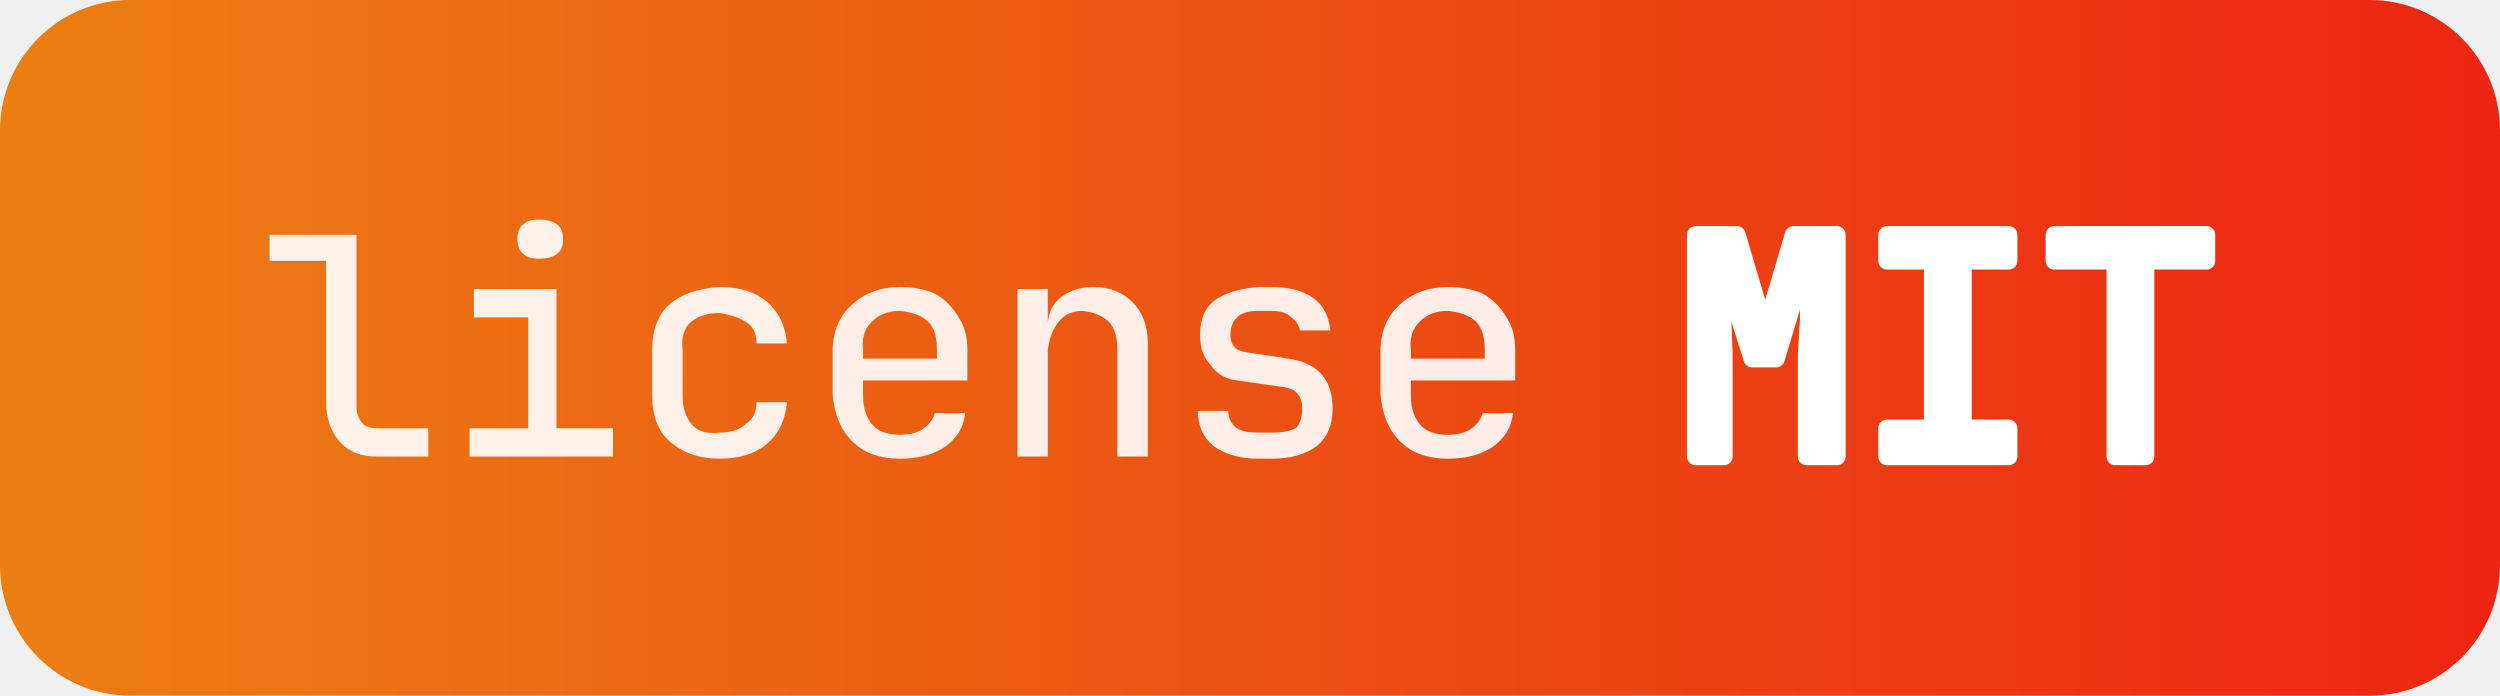
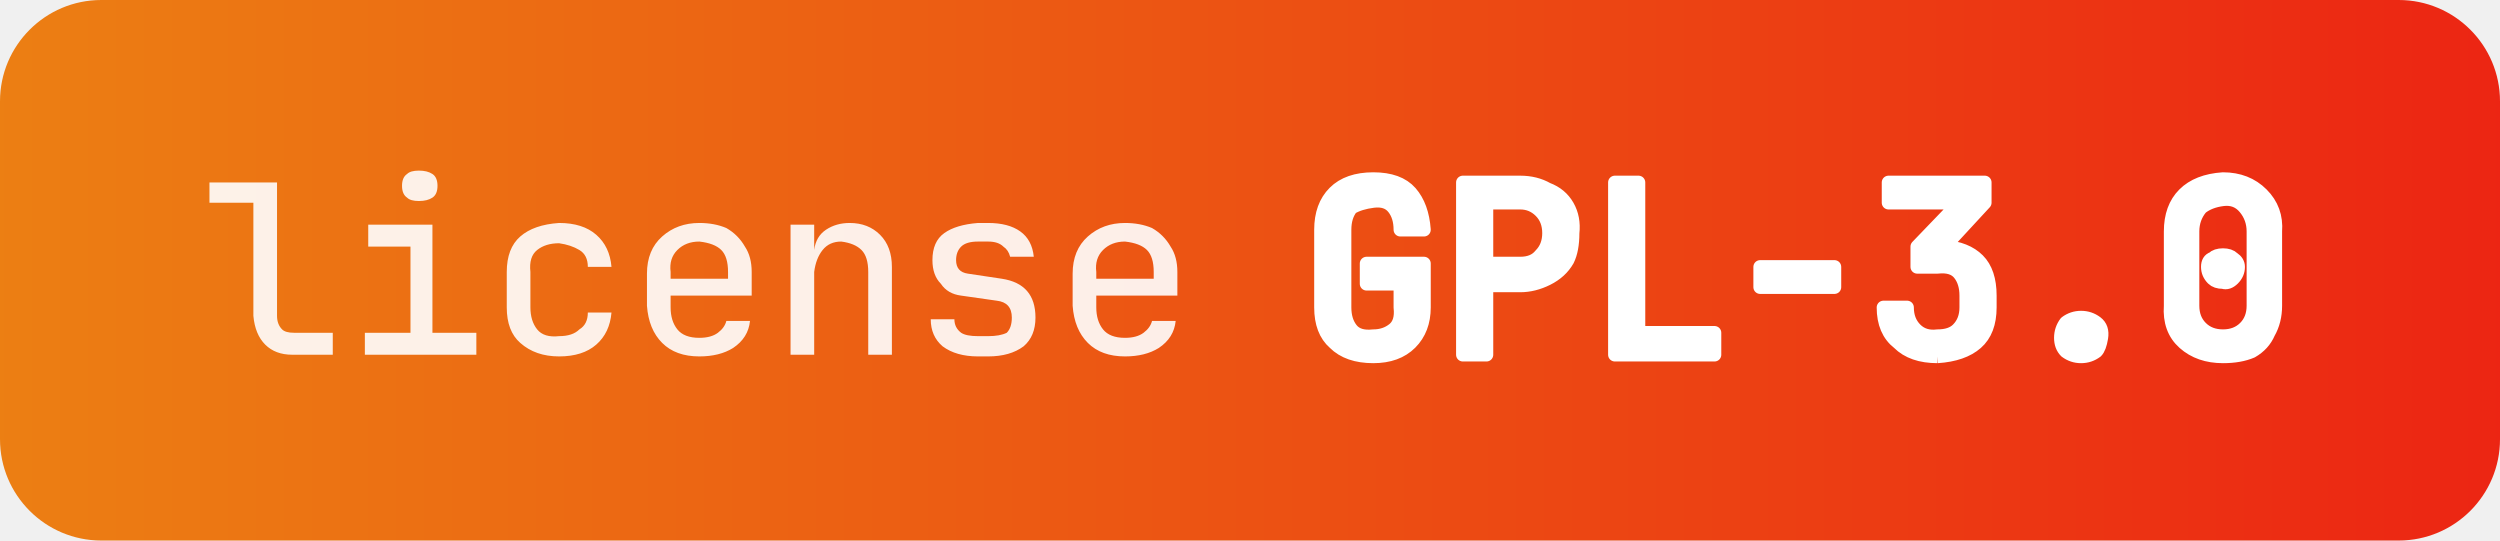
- <svg xmlns="http://www.w3.org/2000/svg" width="115" height="32" viewBox="0 0 115 32">
+ <svg xmlns="http://www.w3.org/2000/svg" width="148" height="32" viewBox="0 0 148 32">
  <defs>
    <pattern id="satori_pattern_id_0" width="1" height="1" x="0" y="0" patternUnits="objectBoundingBox">
      <linearGradient id="satori_biid_0" x1="0" x2="1" y1="0" y2="0" spreadMethod="pad">
        <stop offset="0%" stop-color="#ec7f13" />
        <stop offset="100%" stop-color="#ec2513" />
      </linearGradient>
-       <path fill="url(#satori_biid_0)" d="M0 0H115V32H0z" />
+       <path fill="url(#satori_biid_0)" d="M0 0H148V32H0z" />
    </pattern>
  </defs>
-   <path fill="url(#satori_pattern_id_0)" d="M6 0H109A6 6 0 0 1 115 6V26A6 6 0 0 1 109 32H6A6 6 0 0 1 0 26V6A6 6 0 0 1 6 0" />
+   <path fill="url(#satori_pattern_id_0)" d="M6 0H142A6 6 0 0 1 148 6V26A6 6 0 0 1 142 32H6A6 6 0 0 1 0 26V6A6 6 0 0 1 6 0" />
  <g>
    <path fill="#fff" fill-opacity=".9" d="M19.7 21H17.3Q16.3 21 15.7 20.4T15 18.7V12H12.4V10.8H16.4V18.7Q16.4 19.2 16.7 19.5 16.9 19.7 17.4 19.7H19.7zM28.2 21H21.6V19.7H24.3V14.6H21.8V13.3H25.6V19.7H28.2zM24.8 11.9Q24.3 11.9 24.1 11.7 23.8 11.5 23.8 11T24.1 10.3Q24.3 10.1 24.8 10.1T25.6 10.3 25.9 11 25.6 11.7 24.8 11.9M33.1 21.1Q31.7 21.1 30.8 20.3 30 19.6 30 18.2V16.1Q30 14.7 30.8 14T33.1 13.2Q34.5 13.2 35.3 13.9T36.2 15.8H34.8Q34.8 15.1 34.3 14.8T33.1 14.4Q32.3 14.4 31.8 14.8T31.4 16.1V18.2Q31.4 19 31.8 19.5T33.1 19.9Q33.9 19.9 34.3 19.5 34.8 19.2 34.8 18.5H36.2Q36.1 19.7 35.3 20.4T33.1 21.1M41.4 21.1Q40 21.1 39.2 20.3T38.3 18.1V16.2Q38.3 14.8 39.2 14T41.4 13.2Q42.3 13.2 43 13.5 43.7 13.9 44.1 14.6 44.5 15.2 44.5 16.1V17.5H39.7V18.2Q39.7 19 40.1 19.5T41.4 20Q42.1 20 42.5 19.7T43 19H44.4Q44.3 20 43.4 20.6 42.6 21.1 41.4 21.1M39.7 16.1V16.5H43.1V16.1Q43.1 15.2 42.7 14.8T41.4 14.3Q40.6 14.3 40.1 14.8T39.7 16.1M48.2 21H46.8V13.3H48.2V14.8Q48.3 14 48.9 13.6T50.3 13.2Q51.4 13.2 52.1 13.9T52.8 15.8V21H51.4V16.1Q51.4 15.2 51 14.8T49.8 14.3Q49.1 14.3 48.7 14.8T48.2 16.1zM58.5 21.1H57.9Q56.6 21.1 55.8 20.5 55.1 19.9 55.1 18.9H56.5Q56.5 19.4 56.9 19.7 57.2 19.9 57.9 19.9H58.5Q59.2 19.9 59.6 19.7 59.9 19.4 59.9 18.8 59.9 17.9 59 17.8L56.9 17.5Q56.1 17.4 55.7 16.8 55.2 16.3 55.2 15.4 55.2 14.3 55.9 13.8T57.9 13.2H58.5Q59.7 13.2 60.4 13.7T61.2 15.2H59.8Q59.7 14.8 59.4 14.6 59.1 14.3 58.5 14.3H57.9Q57.2 14.3 56.9 14.6T56.6 15.4Q56.6 16.1 57.3 16.2L59.3 16.5Q61.3 16.8 61.3 18.8 61.3 19.9 60.6 20.5 59.8 21.1 58.5 21.1M66.6 21.1Q65.2 21.1 64.4 20.3T63.5 18.1V16.2Q63.5 14.8 64.4 14T66.6 13.2Q67.5 13.2 68.2 13.5 68.9 13.9 69.3 14.6 69.7 15.2 69.7 16.1V17.5H64.9V18.2Q64.9 19 65.3 19.5T66.6 20Q67.3 20 67.7 19.7T68.2 19H69.6Q69.5 20 68.6 20.6 67.8 21.1 66.6 21.1M64.9 16.1V16.5H68.3V16.1Q68.3 15.2 67.9 14.8T66.6 14.3Q65.8 14.3 65.3 14.8T64.9 16.1" />
  </g>
  <g>
-     <path fill="#fff" stroke="#fff" stroke-width="0.8" stroke-linejoin="round" d="M79.3 21H78V10.8H79.9L81.2 15.2 82.5 10.8H84.5V21H83.1V16.3L83.2 14.7V12.9L83.3 11.2 81.7 16.5H80.6L79 11.4Q79.2 12.4 79.2 13.6L79.3 16.3zM92.4 21H86.8V19.7H88.9V12H86.8V10.8H92.4V12H90.3V19.7H92.4zM98.7 21H97.3V12H94.5V10.8H101.5V12H98.7z" />
+     <path fill="#fff" stroke="#fff" stroke-width="0.8" stroke-linejoin="round" d="M81.3 21.1Q79.8 21.1 79 20.3 78.2 19.6 78.2 18.2V13.6Q78.2 12.2 79 11.4T81.3 10.6 83.5 11.4 84.3 13.6H82.9Q82.9 12.8 82.5 12.3T81.3 11.9 80 12.3Q79.6 12.8 79.6 13.6V18.2Q79.6 19 80 19.5T81.3 19.9Q82 19.9 82.5 19.5T82.9 18.2V16.8H80.9V15.6H84.3V18.2Q84.3 19.5 83.5 20.3T81.3 21.1M88 21H86.6V10.8H90Q90.9 10.8 91.6 11.2 92.4 11.5 92.8 12.2T93.1 13.8Q93.1 14.8 92.8 15.4 92.4 16.1 91.6 16.5T90 16.9H88zM88 12V15.6H90Q90.8 15.6 91.2 15.1 91.7 14.6 91.7 13.8T91.2 12.5 90 12zM101.5 21H95.6V10.8H97V19.7H101.5zM108.6 17H104.2V15.8H108.6zM114.7 21.1Q113.2 21.1 112.4 20.3 111.5 19.6 111.5 18.2H112.9Q112.9 19 113.4 19.5T114.7 19.9Q115.5 19.9 115.9 19.5 116.4 19 116.4 18.2V17.5Q116.4 16.7 116 16.2T114.7 15.8H113.5V14.6L116 12H111.8V10.8H117.5V12L115.1 14.6Q116.4 14.7 117.1 15.4T117.8 17.5V18.2Q117.8 19.6 117 20.3T114.7 21.1M123.2 21.1Q122.7 21.1 122.3 20.8 122 20.5 122 20T122.3 19.1Q122.7 18.8 123.2 18.8T124.1 19.1 124.4 20 124.1 20.8Q123.7 21.1 123.2 21.1M131.6 21.1Q130.2 21.1 129.3 20.3T128.5 18.1V13.7Q128.5 12.3 129.3 11.5T131.6 10.6Q133 10.6 133.9 11.5T134.7 13.7V18.1Q134.7 19 134.3 19.7 134 20.4 133.3 20.8 132.6 21.1 131.6 21.1M131.6 19.9Q132.4 19.9 132.9 19.4T133.4 18.1V13.7Q133.4 12.9 132.9 12.3T131.6 11.8 130.3 12.3Q129.8 12.9 129.8 13.7V18.1Q129.8 18.9 130.3 19.4T131.6 19.9M131.6 16.7Q131.2 16.7 131 16.5 130.7 16.2 130.7 15.8T131 15.3Q131.2 15.1 131.6 15.1T132.2 15.3Q132.5 15.5 132.5 15.8 132.5 16.2 132.2 16.5T131.6 16.7" />
  </g>
</svg>
